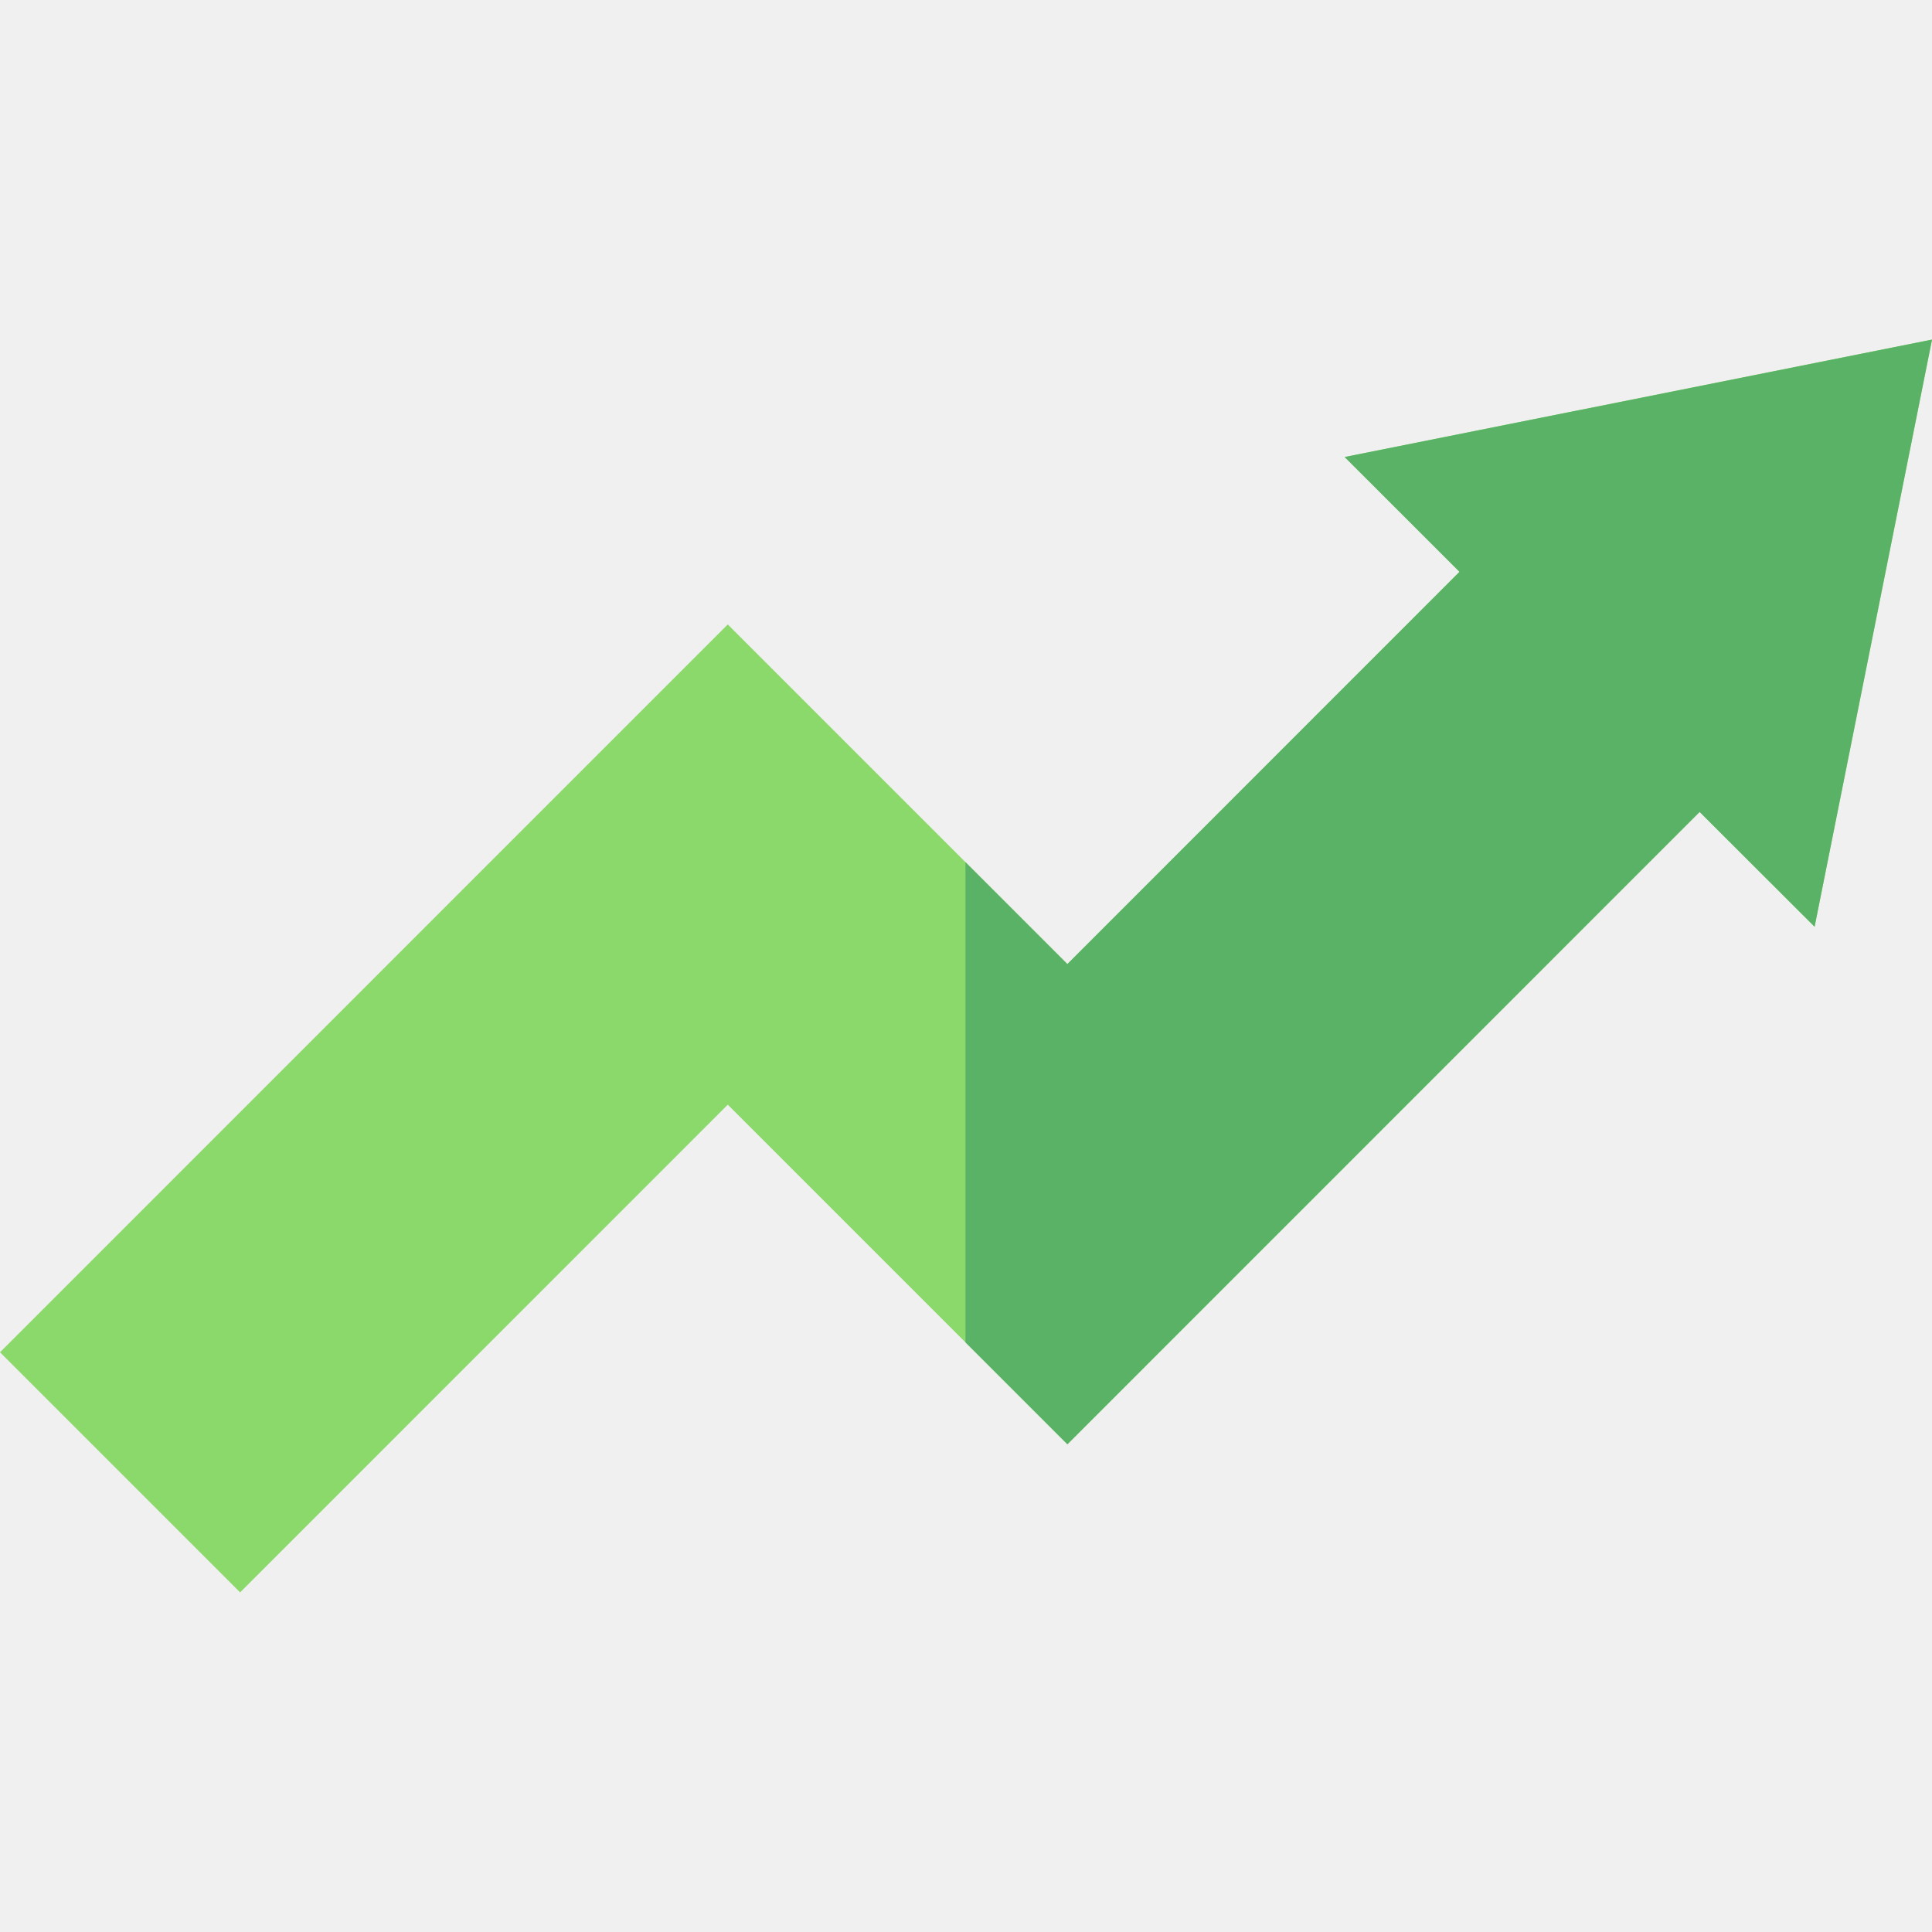
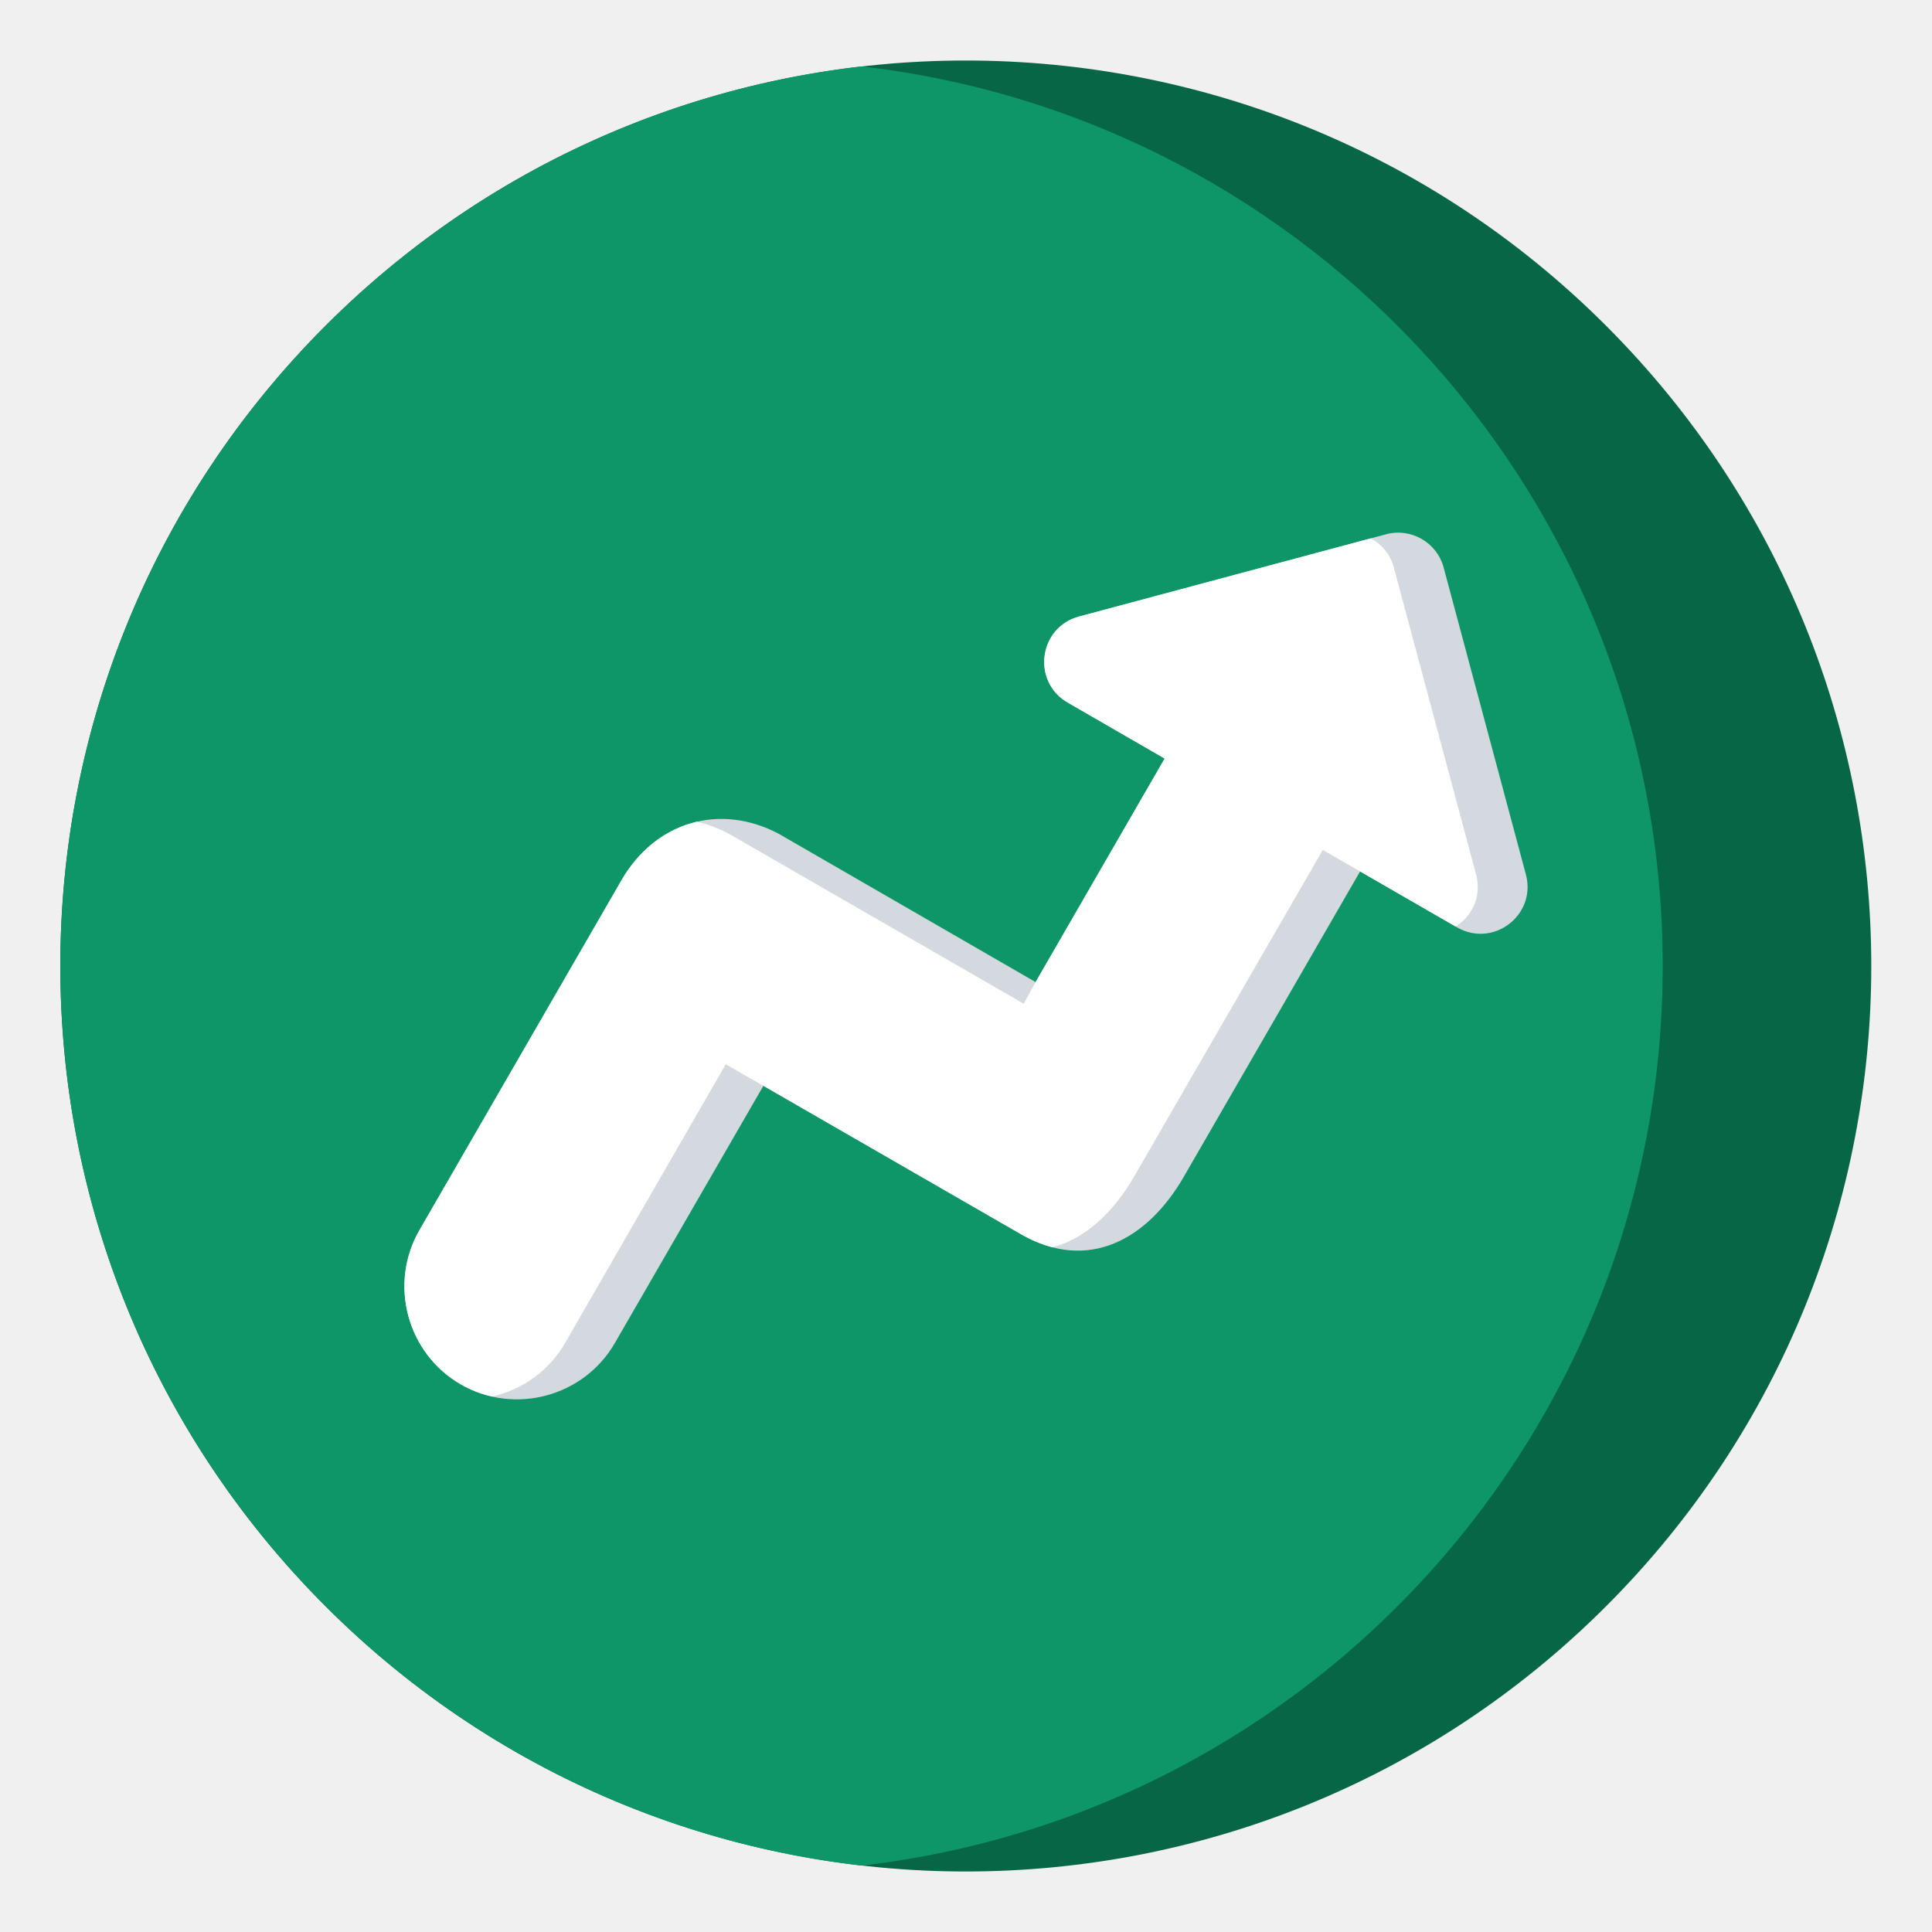
- <svg xmlns="http://www.w3.org/2000/svg" id="Capa_1" enable-background="new 0 0 512 512" height="512" viewBox="0 0 512 512" width="512">
+ <svg xmlns="http://www.w3.org/2000/svg" id="Layer_1" viewBox="0 0 512 512" data-name="Layer 1">
  <g>
-     <g id="Increase_19_">
-       <g>
-         <path d="m63.633 422-63.633-63.633 192.869-192.884 90 90 103.916-103.945-30.439-30.425 155.654-31.113-31.113 155.596-30.469-30.425-167.549 167.578-90-90z" fill="#8cd96b" />
-       </g>
-     </g>
-     <path d="m386.785 151.538-103.916 103.945-27.012-27.011v127.265l27.012 27.012 167.549-167.578 30.469 30.425 31.113-155.596-155.654 31.113z" fill="#5ab267" />
+     <circle cx="256" cy="256" fill="#076646" r="240" transform="matrix(.707 -.707 .707 .707 -106.039 256)" />
+     <path d="m228.317 494.402c-119.506-13.728-212.317-115.218-212.317-238.402s92.811-224.674 212.317-238.402c119.506 13.728 212.317 115.218 212.317 238.402s-92.811 224.673-212.317 238.402z" fill="#0e9669" fill-rule="evenodd" />
+   </g>
+   <g fill-rule="evenodd">
+     <path d="m360.44 230.923-46.76 80.991c-9.414 16.306-25.155 25.532-43.24 15.091l-68.102-39.318-39.392 68.229c-8.222 14.24-26.603 19.167-40.845 10.944-14.243-8.223-19.167-26.604-10.945-40.846 17.851-30.919 35.703-61.839 53.554-92.758 8.899-15.413 25.938-20.59 41.635-12.311l68.102 39.319 34.203-59.242-25.688-14.831c-9.614-5.55-7.721-19.934 3.002-22.807l81.365-21.801c6.623-1.774 13.473 2.18 15.247 8.803l21.802 81.365c2.873 10.723-8.637 19.554-18.251 14.004l-25.688-14.831z" fill="#d3d9de" />
+     <path d="m350.552 225.248-50.071 86.666c-5.366 9.294-12.788 16.285-21.527 18.648-2.766-.715-5.609-1.881-8.512-3.558l-78.101-44.971-42.593 73.882c-4.332 7.504-11.485 12.419-19.367 14.19-2.841-.644-5.632-1.717-8.279-3.246-14.243-8.223-19.167-26.604-10.945-40.846 17.851-30.919 35.703-61.839 53.554-92.758 4.783-8.284 11.918-13.609 19.932-15.48 2.841.638 5.693 1.687 8.503 3.169l78.151 45.046 3.151-5.727 34.203-59.242-25.688-14.831c-9.614-5.55-7.721-19.934 3.002-22.807l77.309-20.715c2.904 1.574 5.184 4.287 6.103 7.716l21.802 81.365c1.559 5.818-1.117 11.078-5.426 13.787l-35.201-20.289z" fill="#fff" />
  </g>
</svg>
